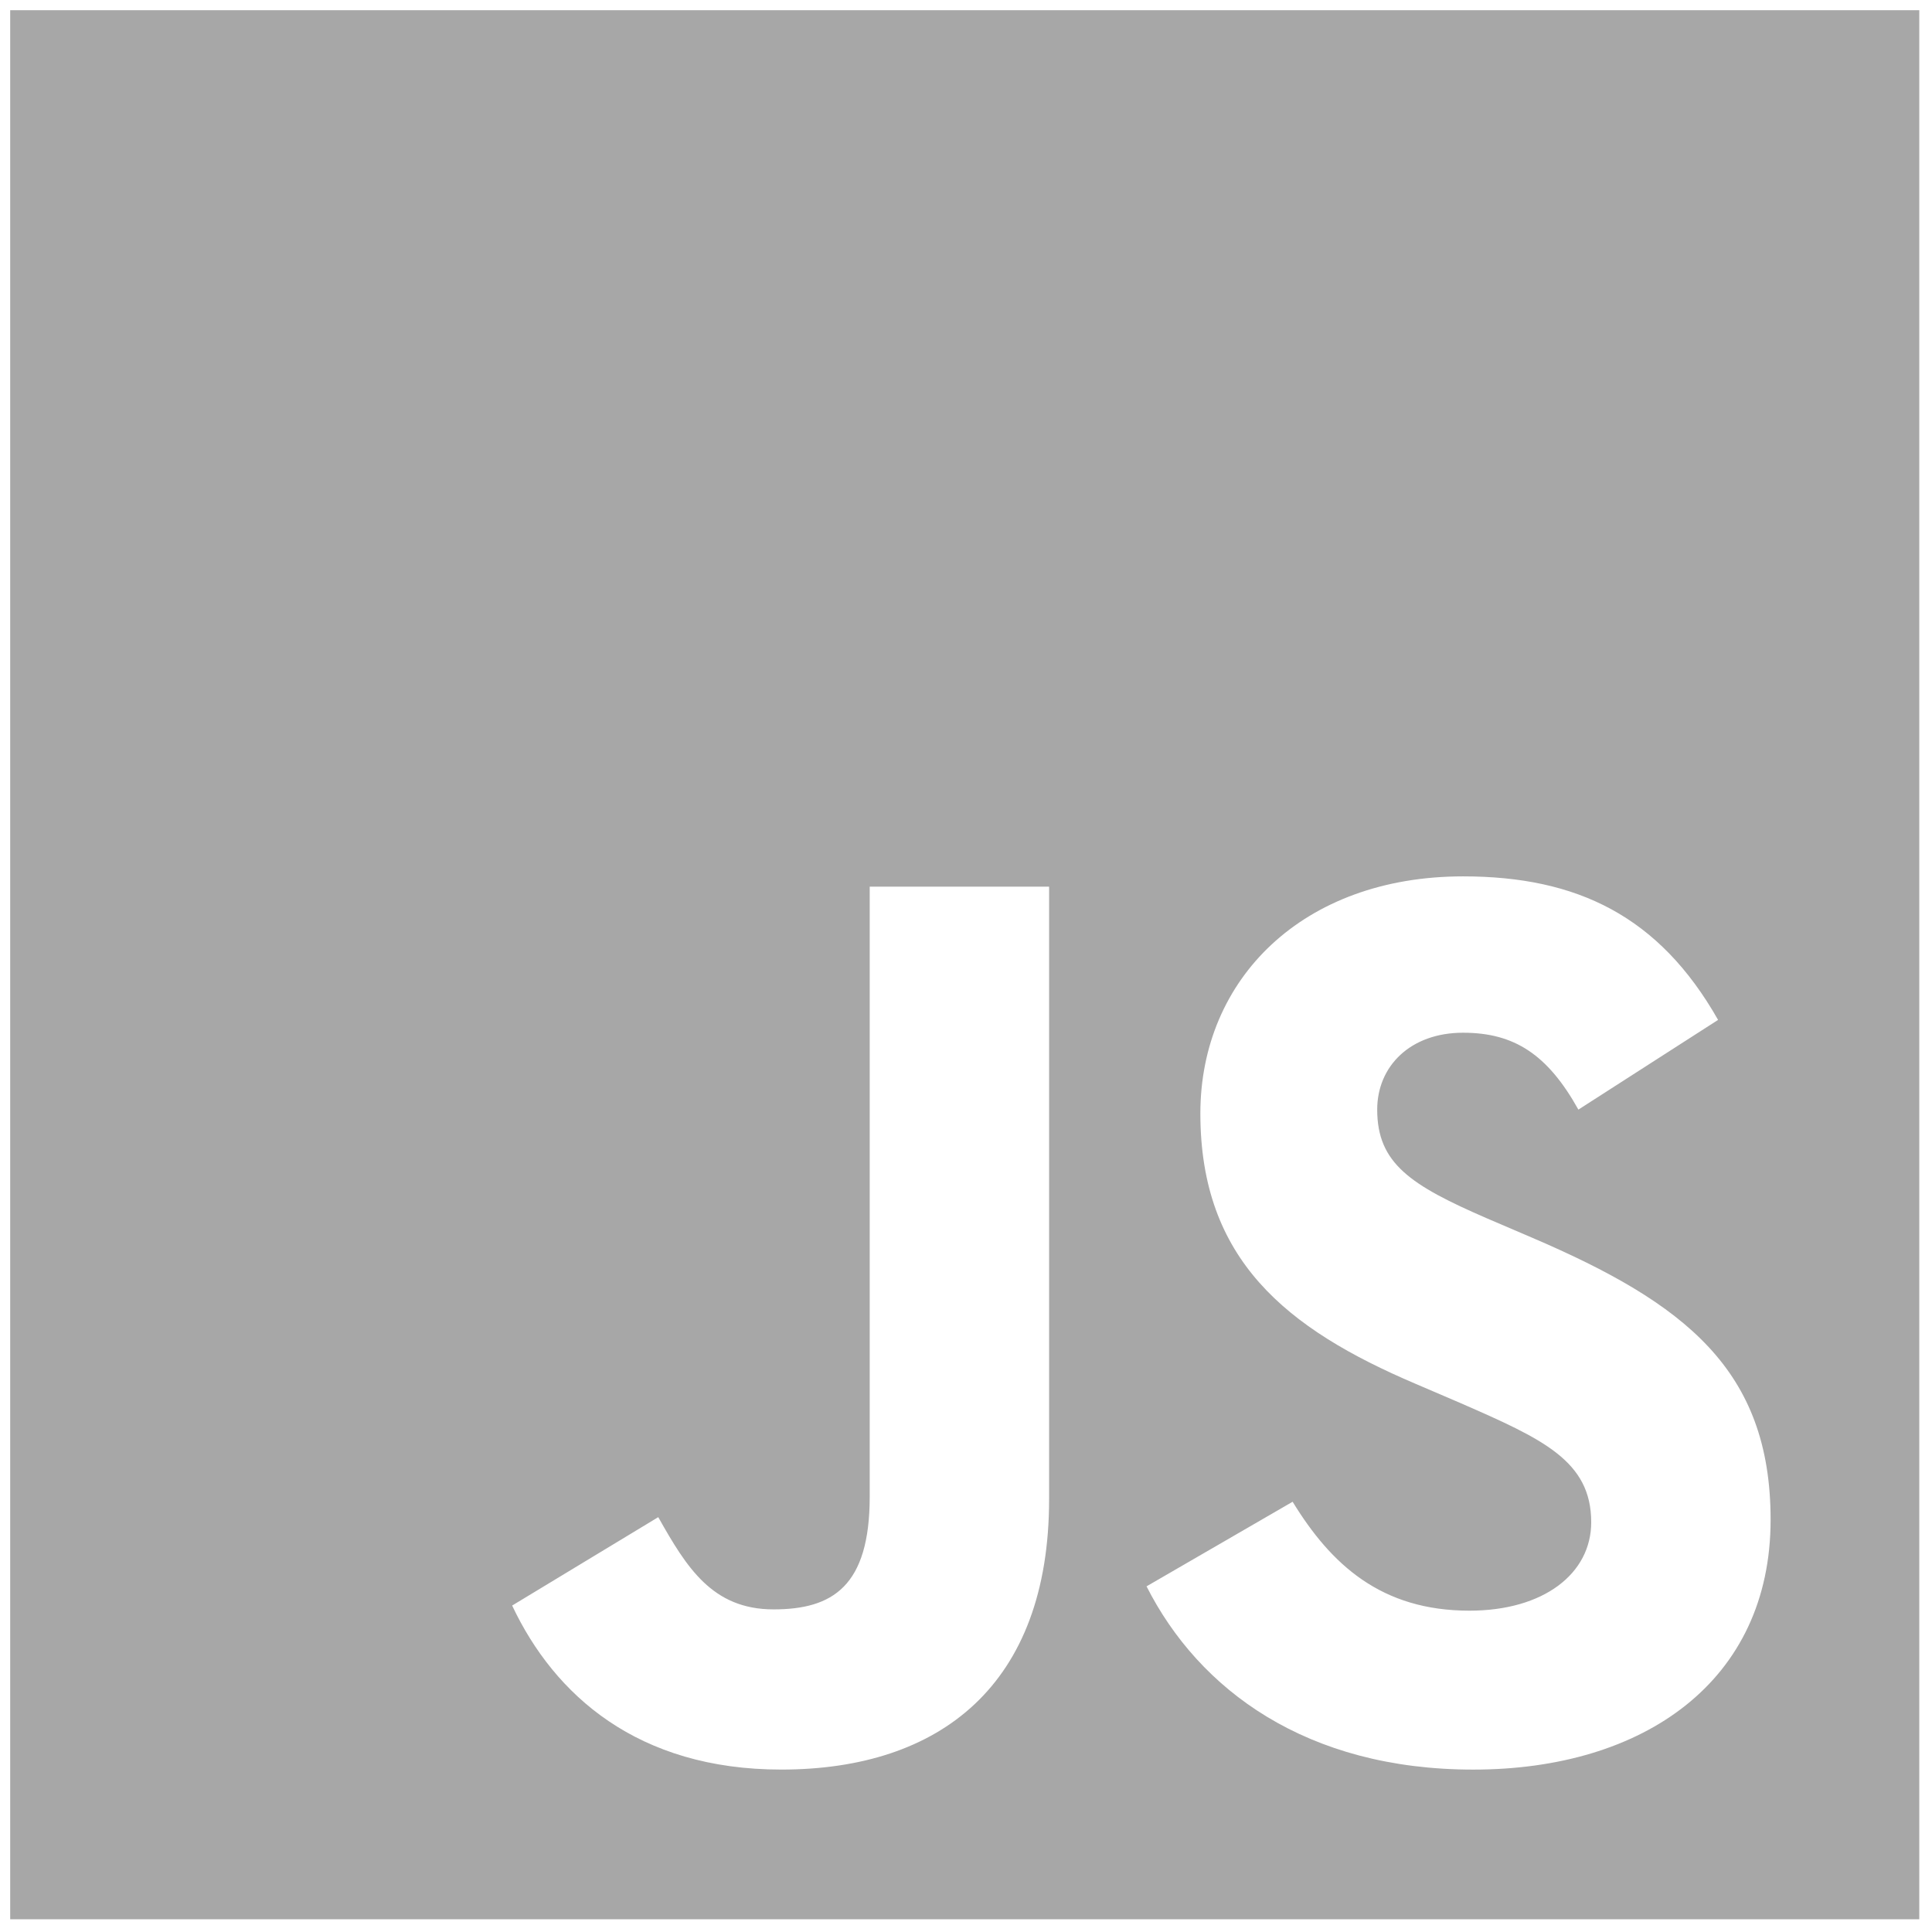
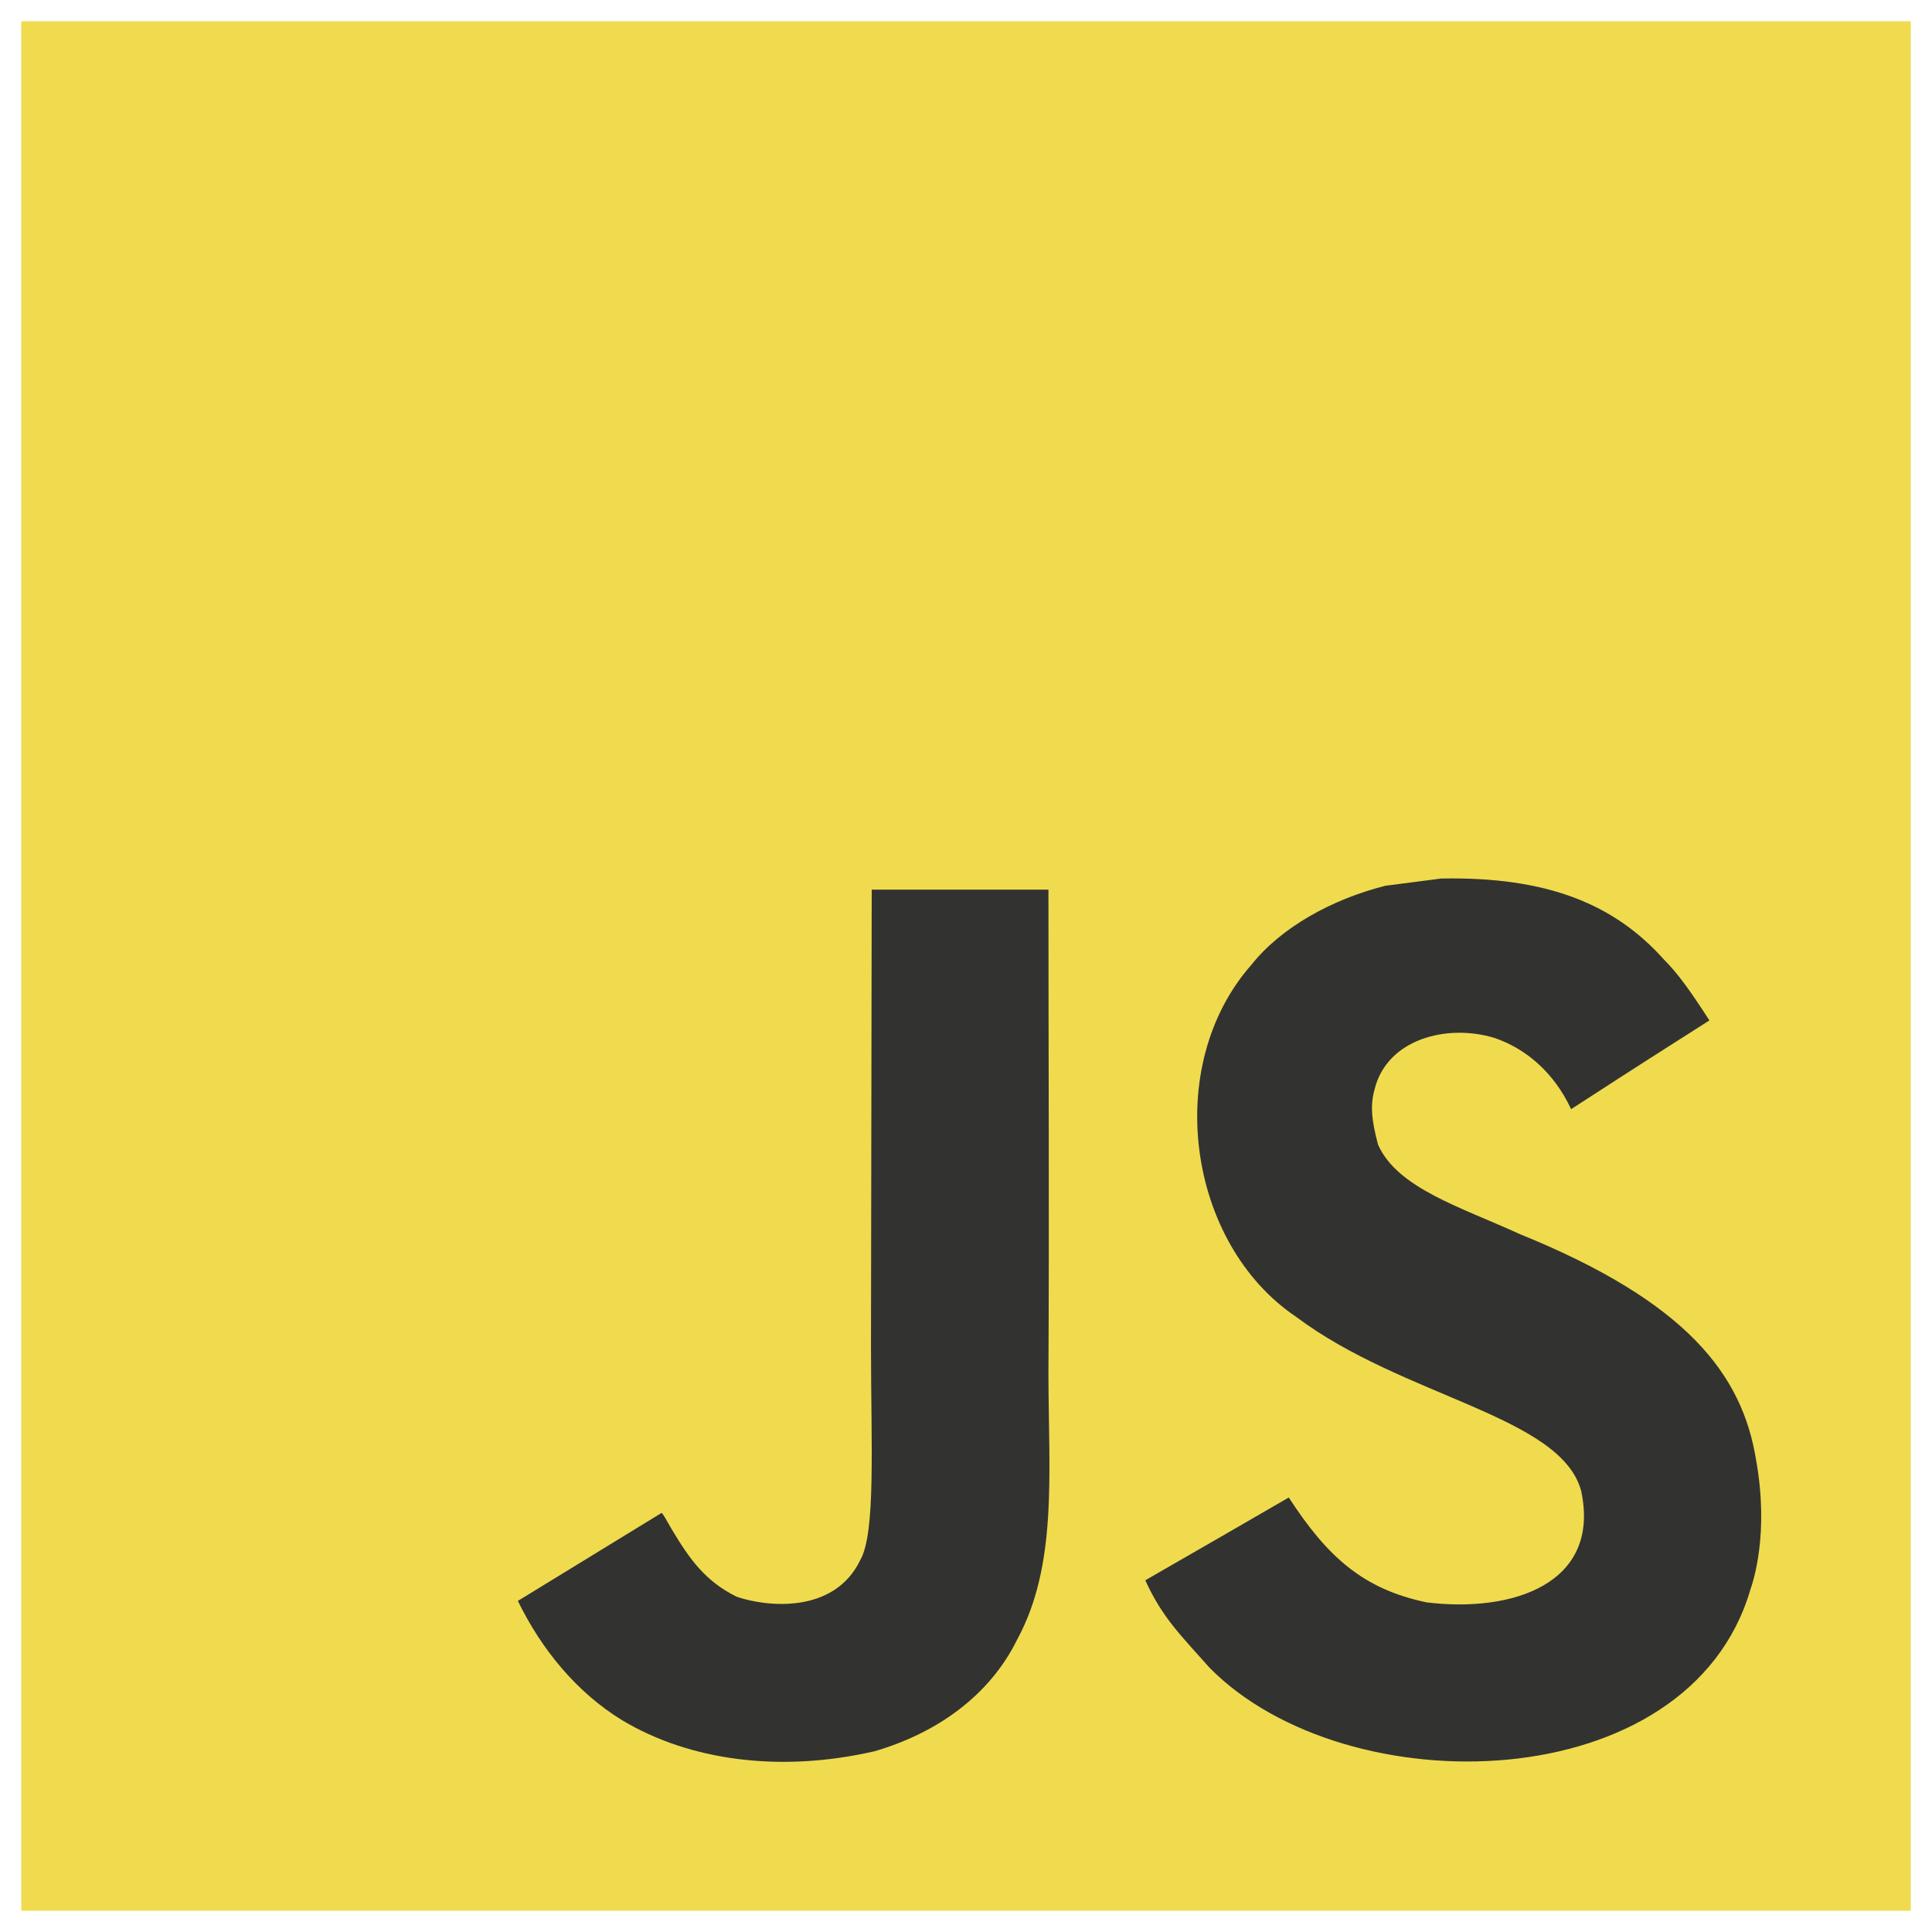
- <svg xmlns="http://www.w3.org/2000/svg" width="69" height="69" viewBox="0 0 69 69" fill="none">
-   <path fill-rule="evenodd" clip-rule="evenodd" d="M68.546 0.364H0.364V68.545H68.546V0.364ZM23.509 54.184L18.291 57.341C19.802 60.545 22.777 63.199 27.902 63.199C33.578 63.199 37.468 60.178 37.468 53.542V31.666H31.061V53.451C31.061 56.655 29.733 57.478 27.628 57.478C25.431 57.478 24.516 55.968 23.509 54.184ZM46.165 53.634L40.948 56.655C42.825 60.362 46.669 63.2 52.618 63.2C58.706 63.2 63.236 60.042 63.236 54.275C63.236 48.92 60.17 46.541 54.724 44.206L53.122 43.52C50.376 42.33 49.186 41.551 49.186 39.629C49.186 38.073 50.376 36.883 52.252 36.883C54.083 36.883 55.273 37.661 56.371 39.629L61.36 36.425C59.255 32.718 56.326 31.299 52.253 31.299C46.532 31.299 42.87 34.961 42.87 39.767C42.87 44.984 45.937 47.456 50.559 49.423L52.161 50.11C55.09 51.391 56.829 52.169 56.829 54.366C56.829 56.197 55.136 57.524 52.481 57.524C49.324 57.524 47.539 55.877 46.165 53.634Z" fill="#A7A7A7" />
+ <svg xmlns="http://www.w3.org/2000/svg" viewBox="0 0 128 128">
+   <path fill="#F0DB4F" d="M1.408 1.408h125.184v125.185H1.408z" />
+   <path fill="#323330" d="M116.347 96.736c-.917-5.711-4.641-10.508-15.672-14.981-3.832-1.761-8.104-3.022-9.377-5.926-.452-1.69-.512-2.642-.226-3.665.821-3.32 4.784-4.355 7.925-3.403 2.023.678 3.938 2.237 5.093 4.724 5.402-3.498 5.391-3.475 9.163-5.879-1.381-2.141-2.118-3.129-3.022-4.045-3.249-3.629-7.676-5.498-14.756-5.355l-3.688.477c-3.534.893-6.902 2.748-8.877 5.235-5.926 6.724-4.236 18.492 2.975 23.335 7.104 5.332 17.54 6.545 18.873 11.531 1.297 6.104-4.486 8.08-10.234 7.378-4.236-.881-6.592-3.034-9.139-6.949-4.688 2.713-4.688 2.713-9.508 5.485 1.143 2.499 2.344 3.63 4.26 5.795 9.068 9.198 31.76 8.746 35.83-5.176.165-.478 1.261-3.666.38-8.581zM69.462 58.943H57.753l-.048 30.272c0 6.438.333 12.34-.714 14.149-1.713 3.558-6.152 3.117-8.175 2.427-2.059-1.012-3.106-2.451-4.319-4.485-.333-.584-.583-1.036-.667-1.071l-9.52 5.83c1.583 3.249 3.915 6.069 6.902 7.901 4.462 2.678 10.459 3.499 16.731 2.059 4.082-1.189 7.604-3.652 9.448-7.401 2.666-4.915 2.094-10.864 2.07-17.444.06-10.735.001-21.468.001-32.237z" />
</svg>
